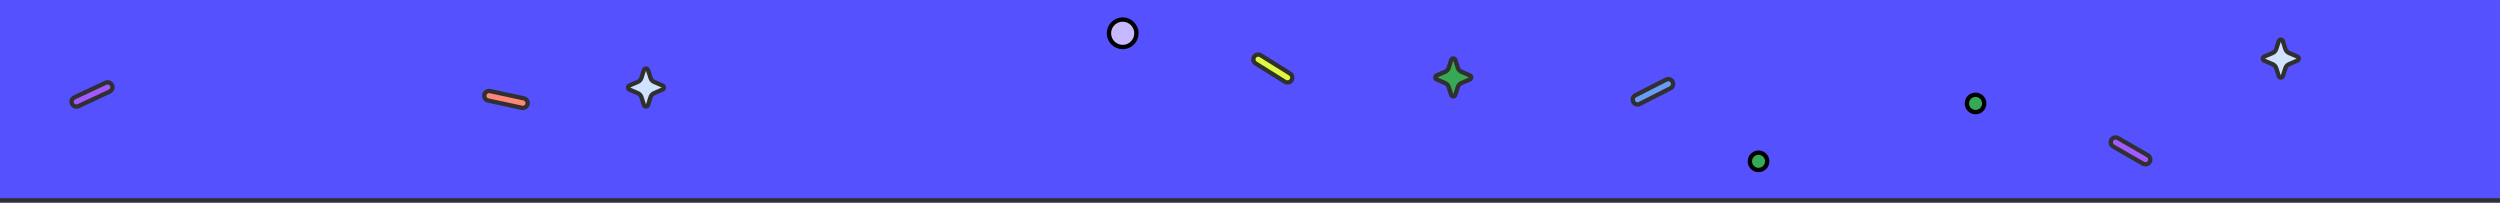
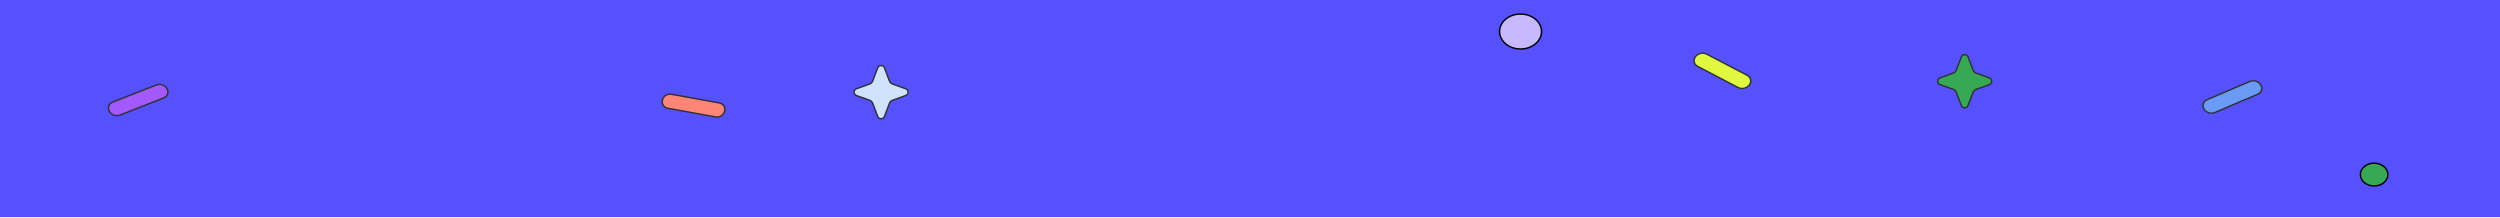
- <svg xmlns="http://www.w3.org/2000/svg" width="1728" height="140" viewBox="0 0 1728 140" fill="none">
-   <mask id="path-1-inside-1_146_298" fill="white">
-     <path d="M0 0H1728V140H0V0Z" />
-   </mask>
-   <path d="M0 0H1728V140H0V0Z" fill="#5551FF" />
-   <path d="M1728 137H0V143H1728V137Z" fill="#303030" mask="url(#path-1-inside-1_146_298)" />
-   <circle cx="1215.5" cy="111.5" r="6" fill="#37A954" stroke="black" stroke-width="3" />
-   <circle cx="1365.5" cy="71.5" r="6" fill="#37A954" stroke="black" stroke-width="3" />
-   <circle cx="776" cy="23" r="9.5" fill="#C7B9FF" stroke="black" stroke-width="3" />
-   <rect x="48.359" y="68.73" width="30.541" height="6.69" rx="3.345" transform="rotate(-25.0551 48.3588 68.7295)" fill="#A259FF" stroke="#303030" stroke-width="3" />
-   <rect x="1461.06" y="93.761" width="30.541" height="6.69" rx="3.345" transform="rotate(30 1461.06 93.761)" fill="#A259FF" stroke="#303030" stroke-width="3" />
-   <rect x="335.503" y="62.231" width="30.541" height="6.69" rx="3.345" transform="rotate(12.1948 335.503 62.2308)" fill="#FF8577" stroke="#303030" stroke-width="3" />
-   <rect x="868.603" y="36.427" width="30.541" height="6.69" rx="3.345" transform="rotate(31.9551 868.603 36.4269)" fill="#DFF93E" stroke="#303030" stroke-width="3" />
-   <rect x="1127.38" y="67.376" width="30.541" height="6.69" rx="3.345" transform="rotate(-26.9782 1127.38 67.3755)" fill="#699BF7" stroke="#303030" stroke-width="3" />
-   <path d="M447.929 48.433L449.652 53.843C450.048 55.086 450.964 56.097 452.162 56.612L457.999 59.122C459.209 59.642 459.209 61.358 457.999 61.878L452.162 64.388C450.964 64.903 450.048 65.914 449.652 67.157L447.929 72.567C447.486 73.96 445.514 73.96 445.071 72.567L443.348 67.157C442.952 65.914 442.036 64.903 440.838 64.388L435.001 61.878C433.791 61.358 433.791 59.642 435.001 59.122L440.838 56.612C442.036 56.097 442.952 55.086 443.348 53.843L445.071 48.433C445.514 47.04 447.486 47.04 447.929 48.433Z" fill="#CFE2FF" stroke="#303030" stroke-width="3" />
-   <path d="M1577.93 28.433L1579.65 33.843C1580.05 35.086 1580.96 36.097 1582.16 36.612L1588 39.122C1589.21 39.642 1589.21 41.358 1588 41.878L1582.16 44.388C1580.96 44.903 1580.05 45.914 1579.65 47.157L1577.93 52.567C1577.49 53.96 1575.51 53.96 1575.07 52.567L1573.35 47.157C1572.95 45.914 1572.04 44.903 1570.84 44.388L1565 41.878C1563.79 41.358 1563.79 39.642 1565 39.122L1570.84 36.612C1572.04 36.097 1572.95 35.086 1573.35 33.843L1575.07 28.433C1575.51 27.04 1577.49 27.04 1577.93 28.433Z" fill="#CFE2FF" stroke="#303030" stroke-width="3" />
-   <path d="M1005.93 41.433L1007.65 46.843C1008.05 48.086 1008.96 49.097 1010.16 49.612L1016 52.122C1017.21 52.642 1017.21 54.358 1016 54.878L1010.16 57.388C1008.96 57.903 1008.05 58.914 1007.65 60.157L1005.93 65.567C1005.49 66.96 1003.51 66.96 1003.07 65.567L1001.35 60.157C1000.95 58.914 1000.04 57.903 998.838 57.388L993.001 54.878C991.791 54.358 991.791 52.642 993.001 52.122L998.838 49.612C1000.04 49.097 1000.95 48.086 1001.35 46.843L1003.07 41.433C1003.51 40.04 1005.49 40.04 1005.93 41.433Z" fill="#37A954" stroke="#303030" stroke-width="3" />
+ <svg xmlns="http://www.w3.org/2000/svg" width="1728" height="150" viewBox="0 0 1728 150" fill="none">
+   <rect width="1728" height="150" fill="#5551FF" />
+   <path d="M1650.5 120.67C1650.5 124.943 1646.33 128.55 1641 128.55C1635.67 128.55 1631.5 124.943 1631.5 120.67C1631.5 116.397 1635.67 112.79 1641 112.79C1646.33 112.79 1650.5 116.397 1650.5 120.67Z" fill="#37A954" stroke="black" />
+   <path d="M1065.5 21.788C1065.5 28.374 1059.09 33.857 1051 33.857C1042.91 33.857 1036.5 28.374 1036.5 21.788C1036.5 15.201 1042.91 9.718 1051 9.718C1059.09 9.718 1065.5 15.201 1065.5 21.788Z" fill="#C7B9FF" stroke="black" />
+   <rect x="0.709" y="0.254" width="42.782" height="10.3" rx="5.15" transform="matrix(0.931104 -0.364753 0.487179 0.873302 72.2897 72.4754)" fill="#A259FF" stroke="#303030" />
+   <rect x="0.367" y="0.573" width="43.7" height="9.996" rx="4.998" transform="matrix(0.983994 0.178201 -0.249723 0.968317 458.895 63.6402)" fill="#FF8577" stroke="#303030" />
+   <rect x="0.145" y="0.633" width="42.082" height="10.523" rx="5.261" transform="matrix(0.886227 0.46325 -0.59711 0.802159 1175.27 34.4156)" fill="#DFF93E" stroke="#303030" />
+   <rect x="0.719" y="0.231" width="42.599" height="10.359" rx="5.18" transform="matrix(0.919809 -0.392367 0.519177 0.854667 1519.94 71.0542)" fill="#699BF7" stroke="#303030" />
+   <path d="M611.336 46.929L614.794 56.013C615.158 56.967 615.92 57.715 616.881 58.061L625.983 61.335C628.188 62.128 628.188 65.247 625.983 66.04L616.881 69.314C615.92 69.659 615.158 70.408 614.794 71.362L611.336 80.446C610.519 82.593 607.481 82.593 606.664 80.446L603.206 71.362C602.842 70.408 602.08 69.659 601.119 69.314L592.017 66.04C589.812 65.247 589.812 62.128 592.017 61.335L601.119 58.061C602.08 57.715 602.842 56.967 603.206 56.013L606.664 46.929C607.481 44.782 610.519 44.782 611.336 46.929Z" fill="#CFE2FF" stroke="#303030" />
+   <path d="M1360.34 39.387L1363.79 48.471C1364.16 49.425 1364.92 50.173 1365.88 50.519L1374.98 53.793C1377.19 54.586 1377.19 57.705 1374.98 58.498L1365.88 61.772C1364.92 62.117 1364.16 62.866 1363.79 63.82L1360.34 72.904C1359.52 75.051 1356.48 75.051 1355.66 72.904L1352.21 63.82C1351.84 62.866 1351.08 62.117 1350.12 61.772L1341.02 58.498C1338.81 57.705 1338.81 54.586 1341.02 53.793L1350.12 50.519C1351.08 50.173 1351.84 49.425 1352.21 48.471L1355.66 39.387C1356.48 37.239 1359.52 37.239 1360.34 39.387Z" fill="#37A954" stroke="#303030" />
</svg>
